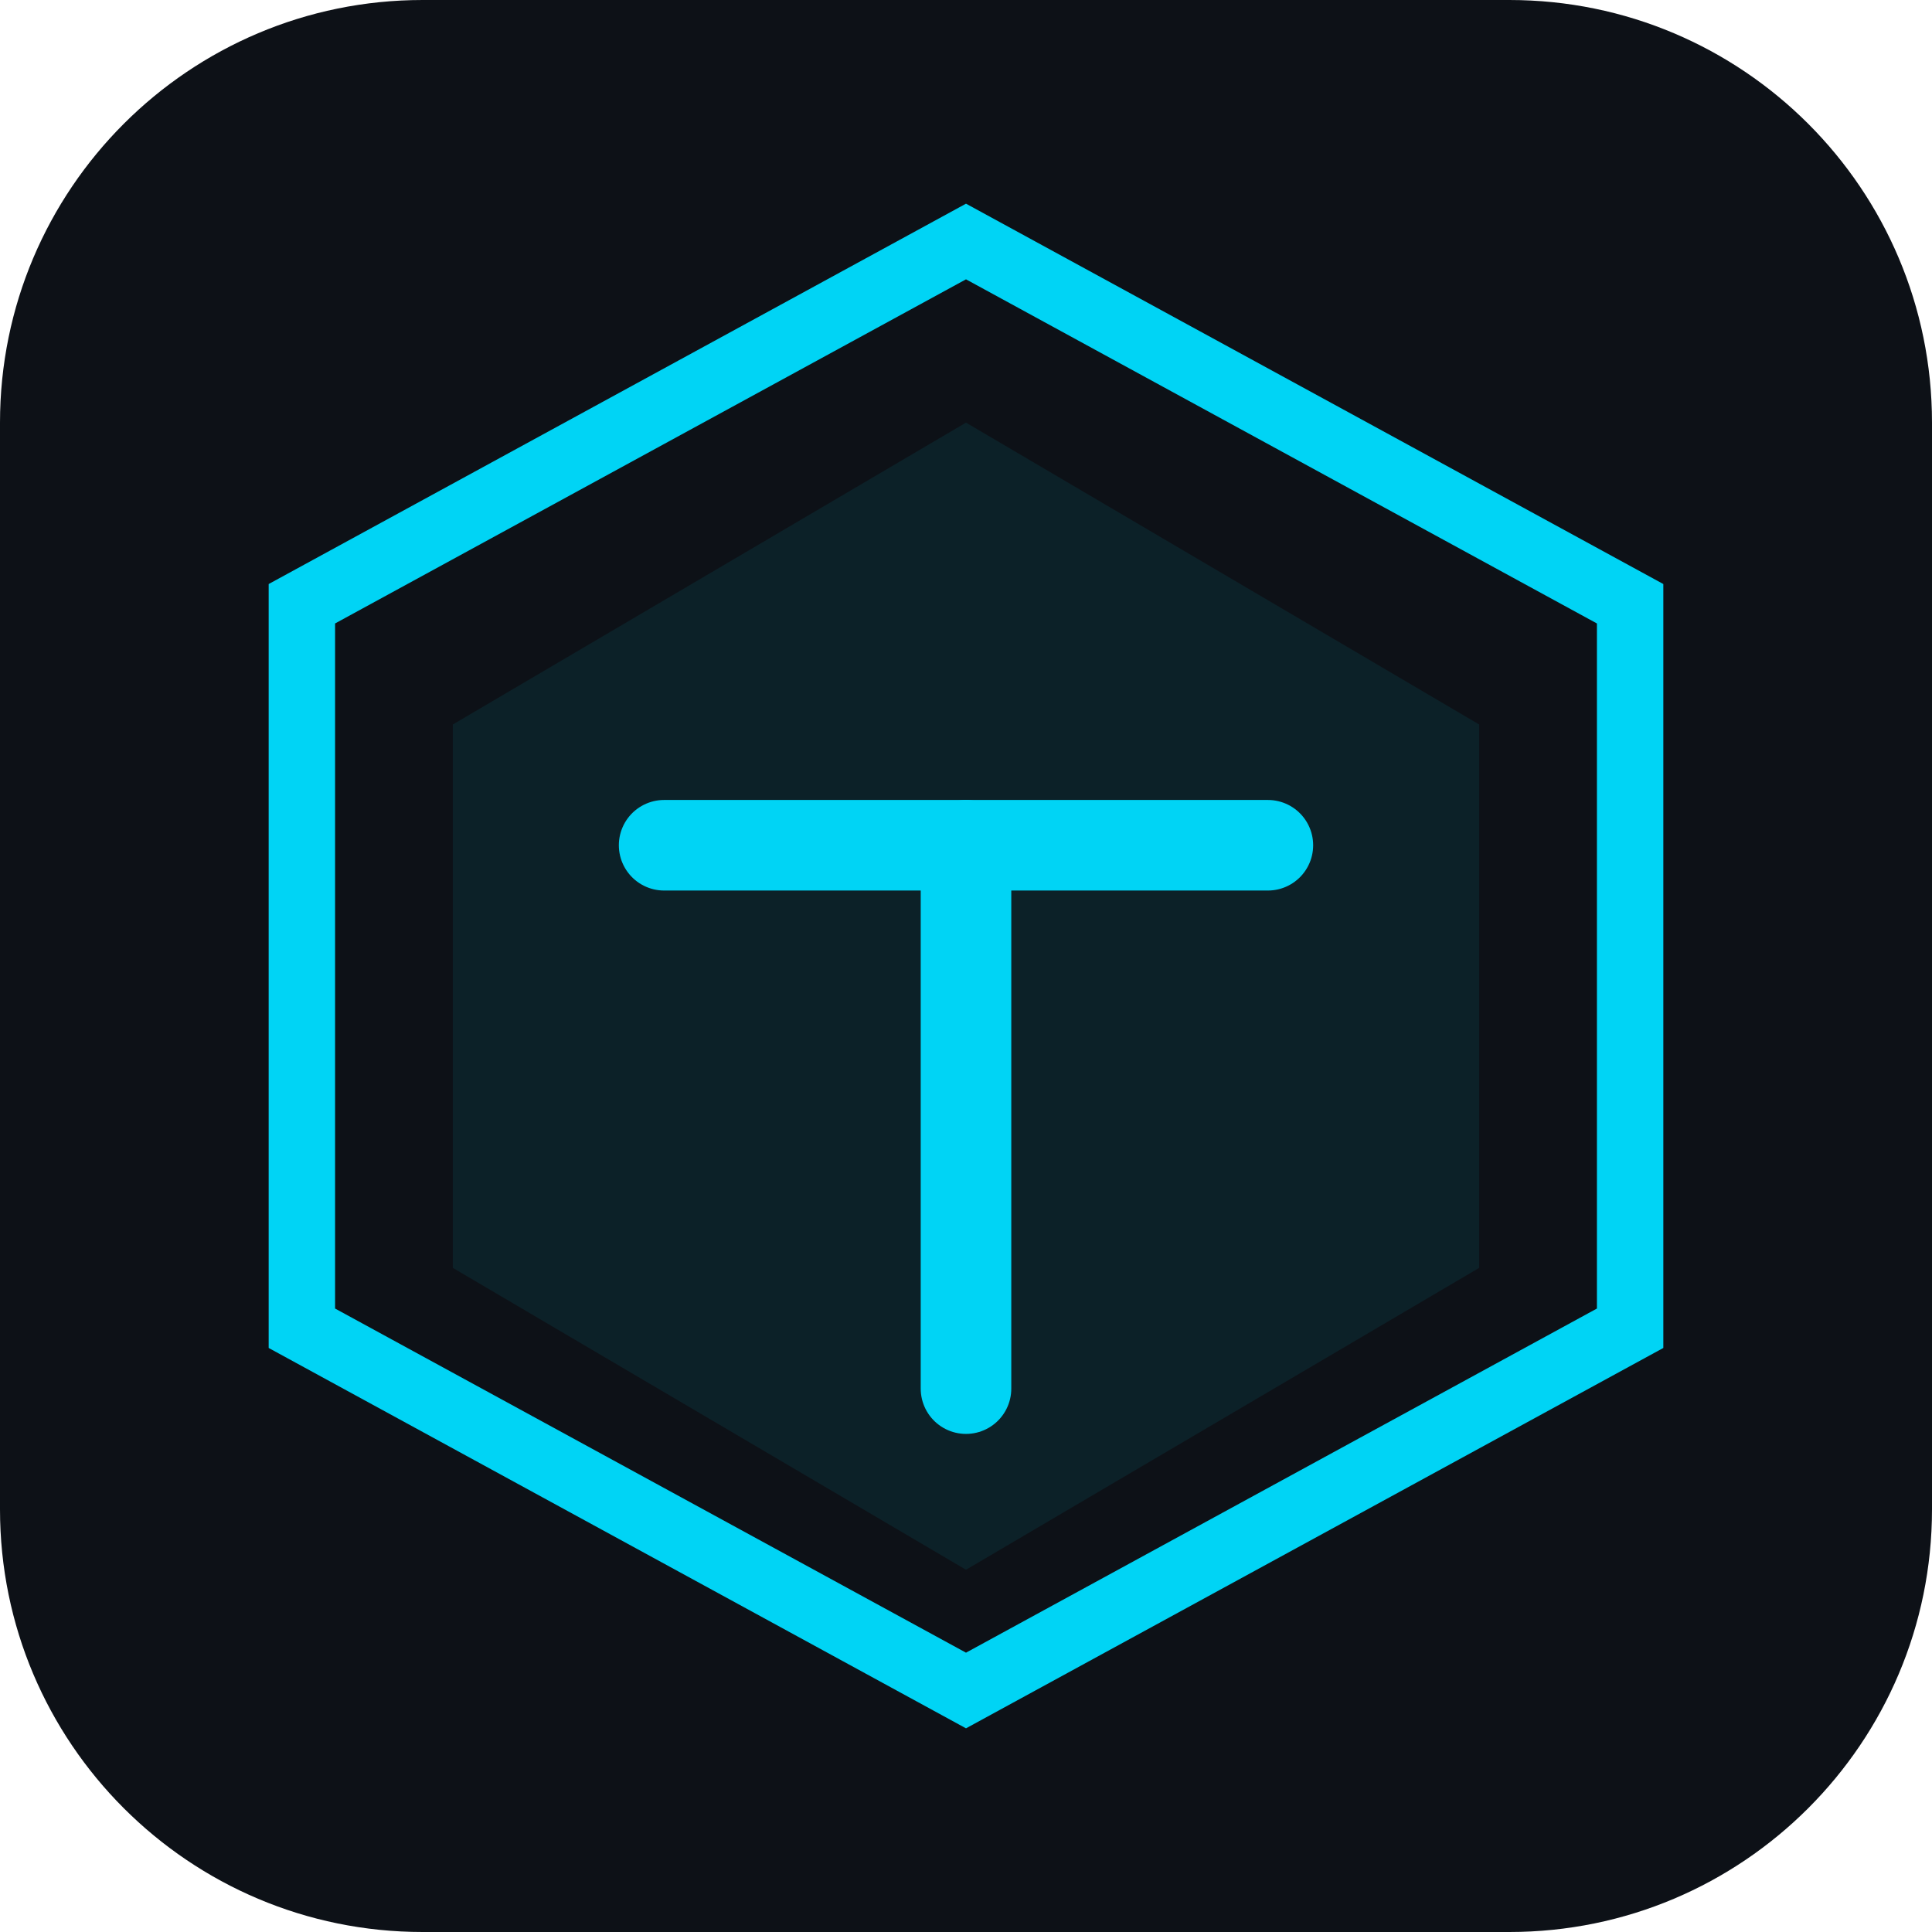
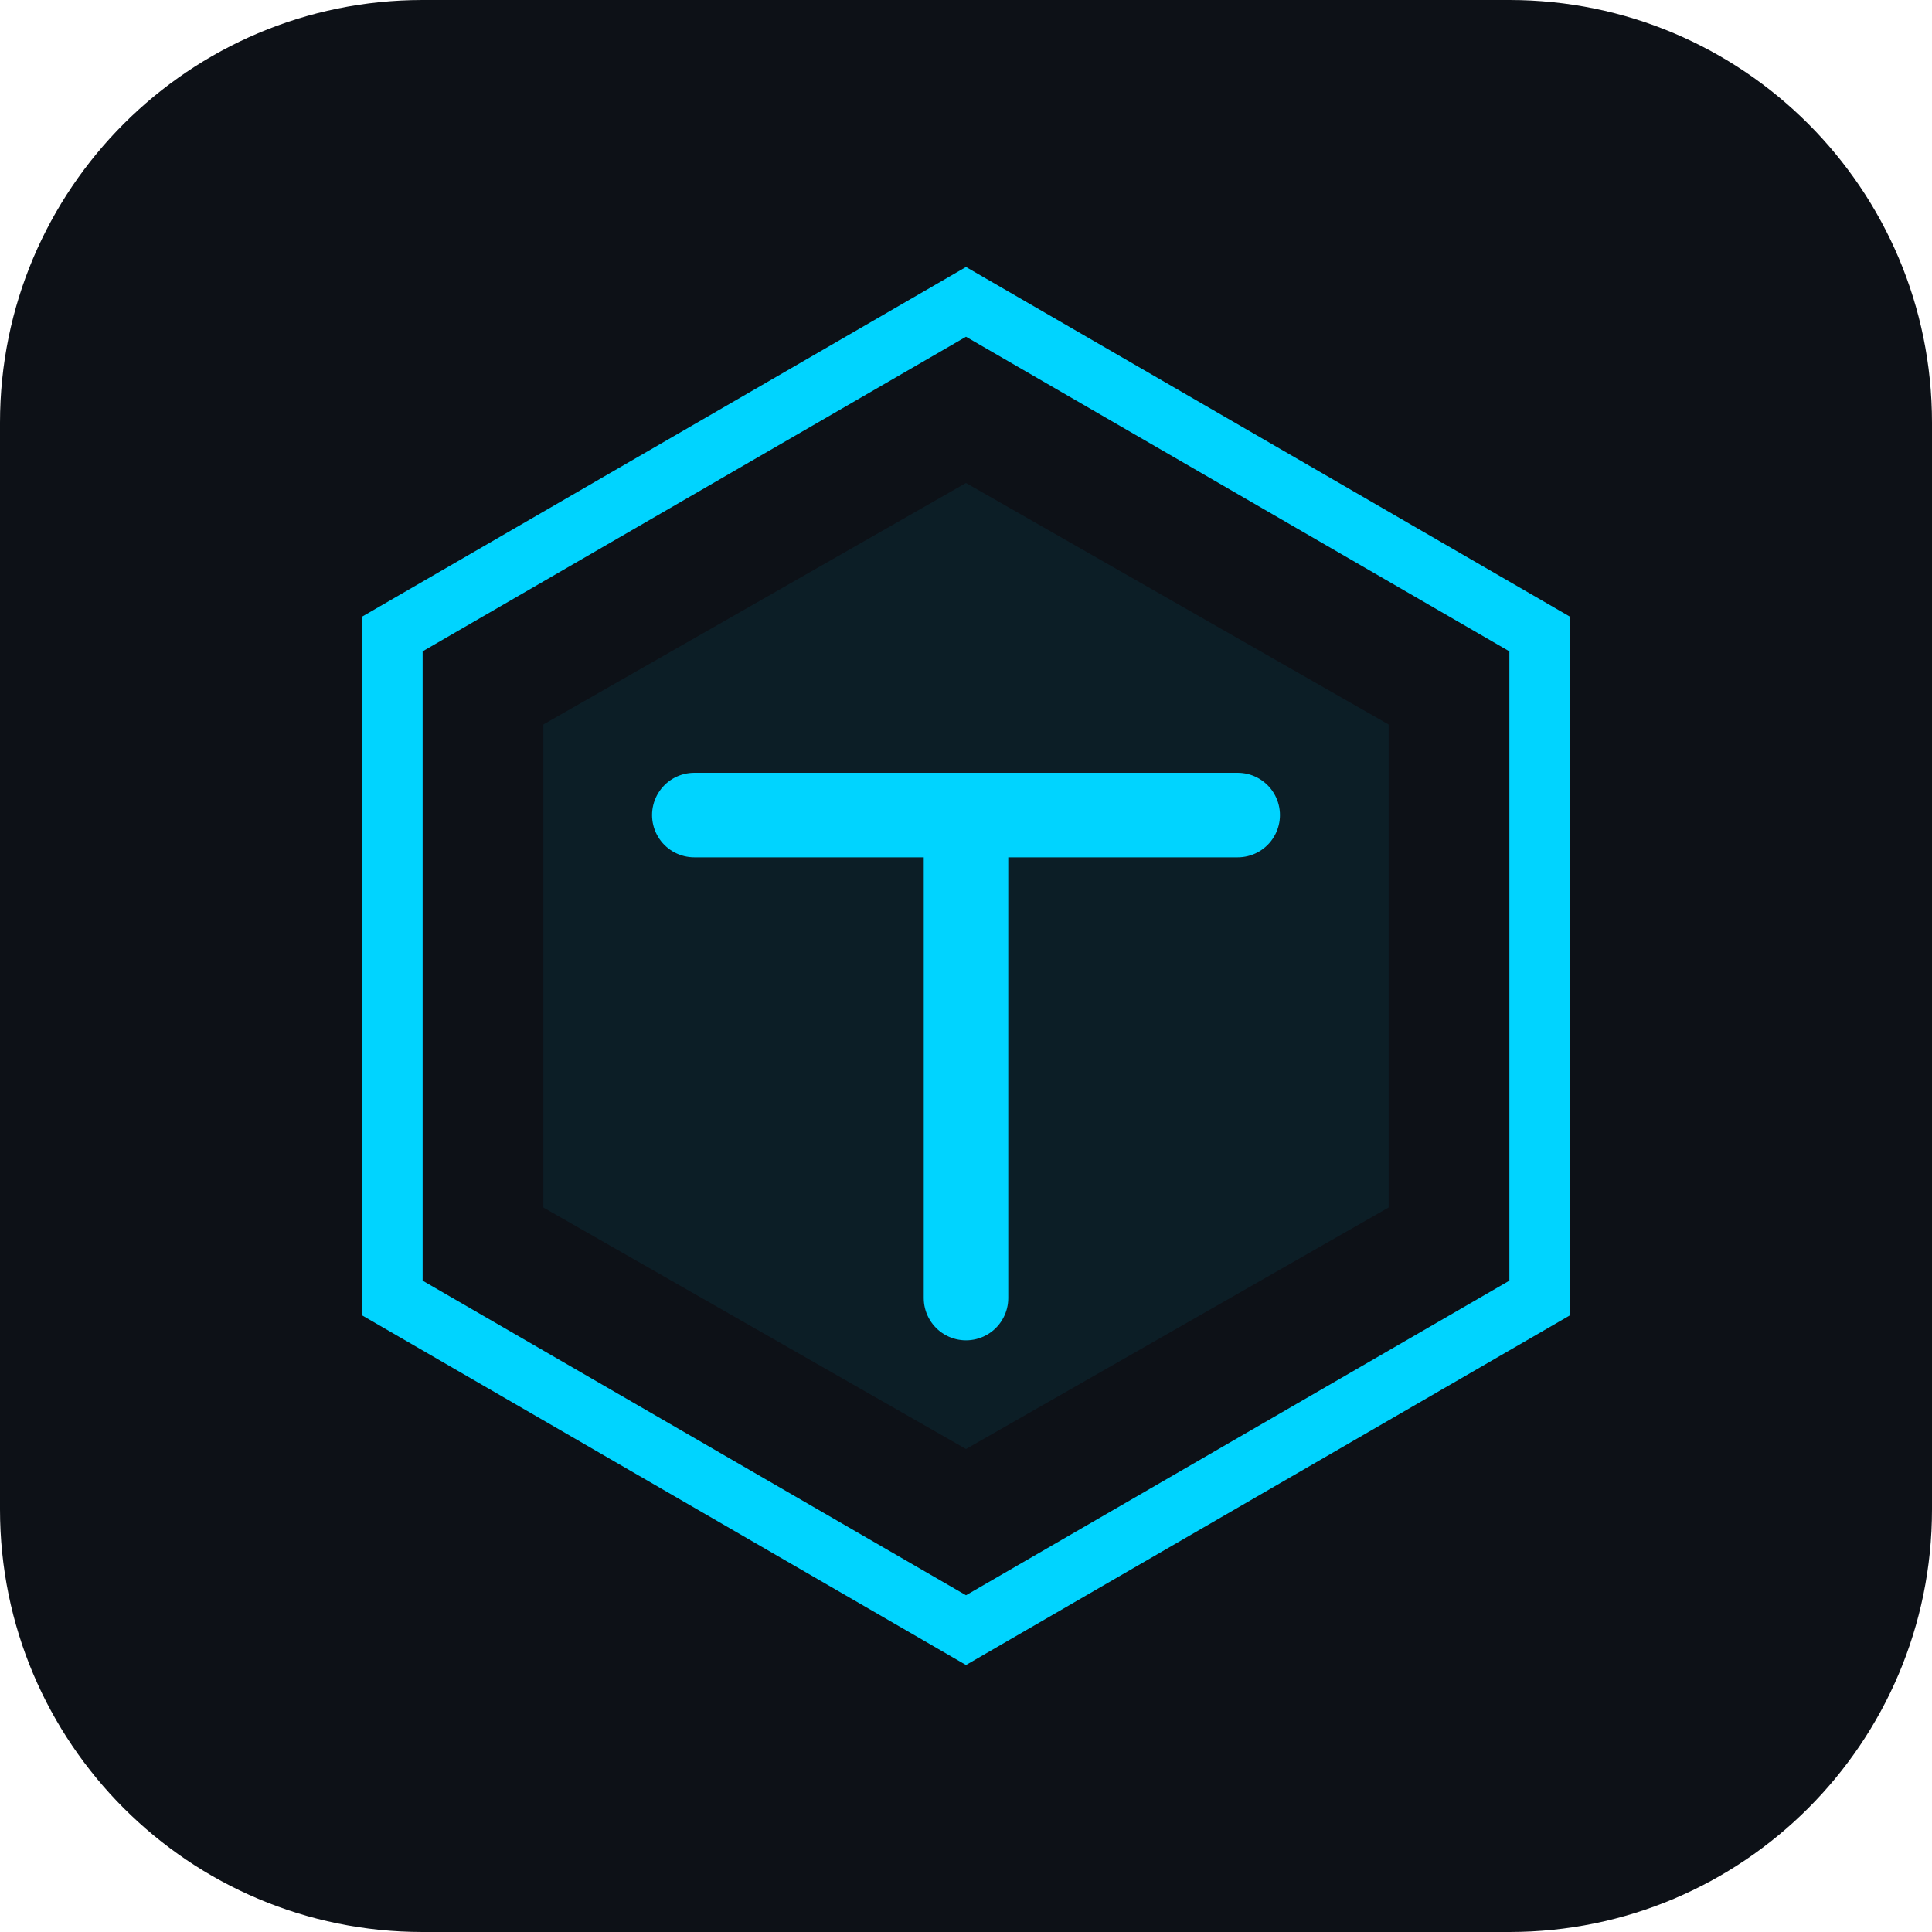
<svg xmlns="http://www.w3.org/2000/svg" viewBox="0 0 64 64" width="64" height="64">
  <rect width="64" height="64" rx="14" fill="#0d1117" />
-   <polygon points="32,8 54,20 54,44 32,56 10,44 10,20" fill="none" stroke="#00d4f5" stroke-width="2.2" />
-   <polygon points="32,14 49,24 49,42 32,52 15,42 15,24" fill="#00d4f5" fill-opacity="0.08" />
-   <line x1="22" y1="28" x2="42" y2="28" stroke="#00d4f5" stroke-width="3" stroke-linecap="round" />
-   <line x1="32" y1="28" x2="32" y2="46" stroke="#00d4f5" stroke-width="3" stroke-linecap="round" />
+   <polygon points="32,10 51,21 51,43 32,54 13,43 13,21" fill="none" stroke="#00d4ff" stroke-width="2" />
+   <polygon points="32,16 46,24 46,40 32,48 18,40 18,24" fill="#00d4ff" fill-opacity="0.07" />
+   <line x1="23" y1="27" x2="41" y2="27" stroke="#00d4ff" stroke-width="2.8" stroke-linecap="round" />
+   <line x1="32" y1="27" x2="32" y2="43" stroke="#00d4ff" stroke-width="2.8" stroke-linecap="round" />
</svg>
